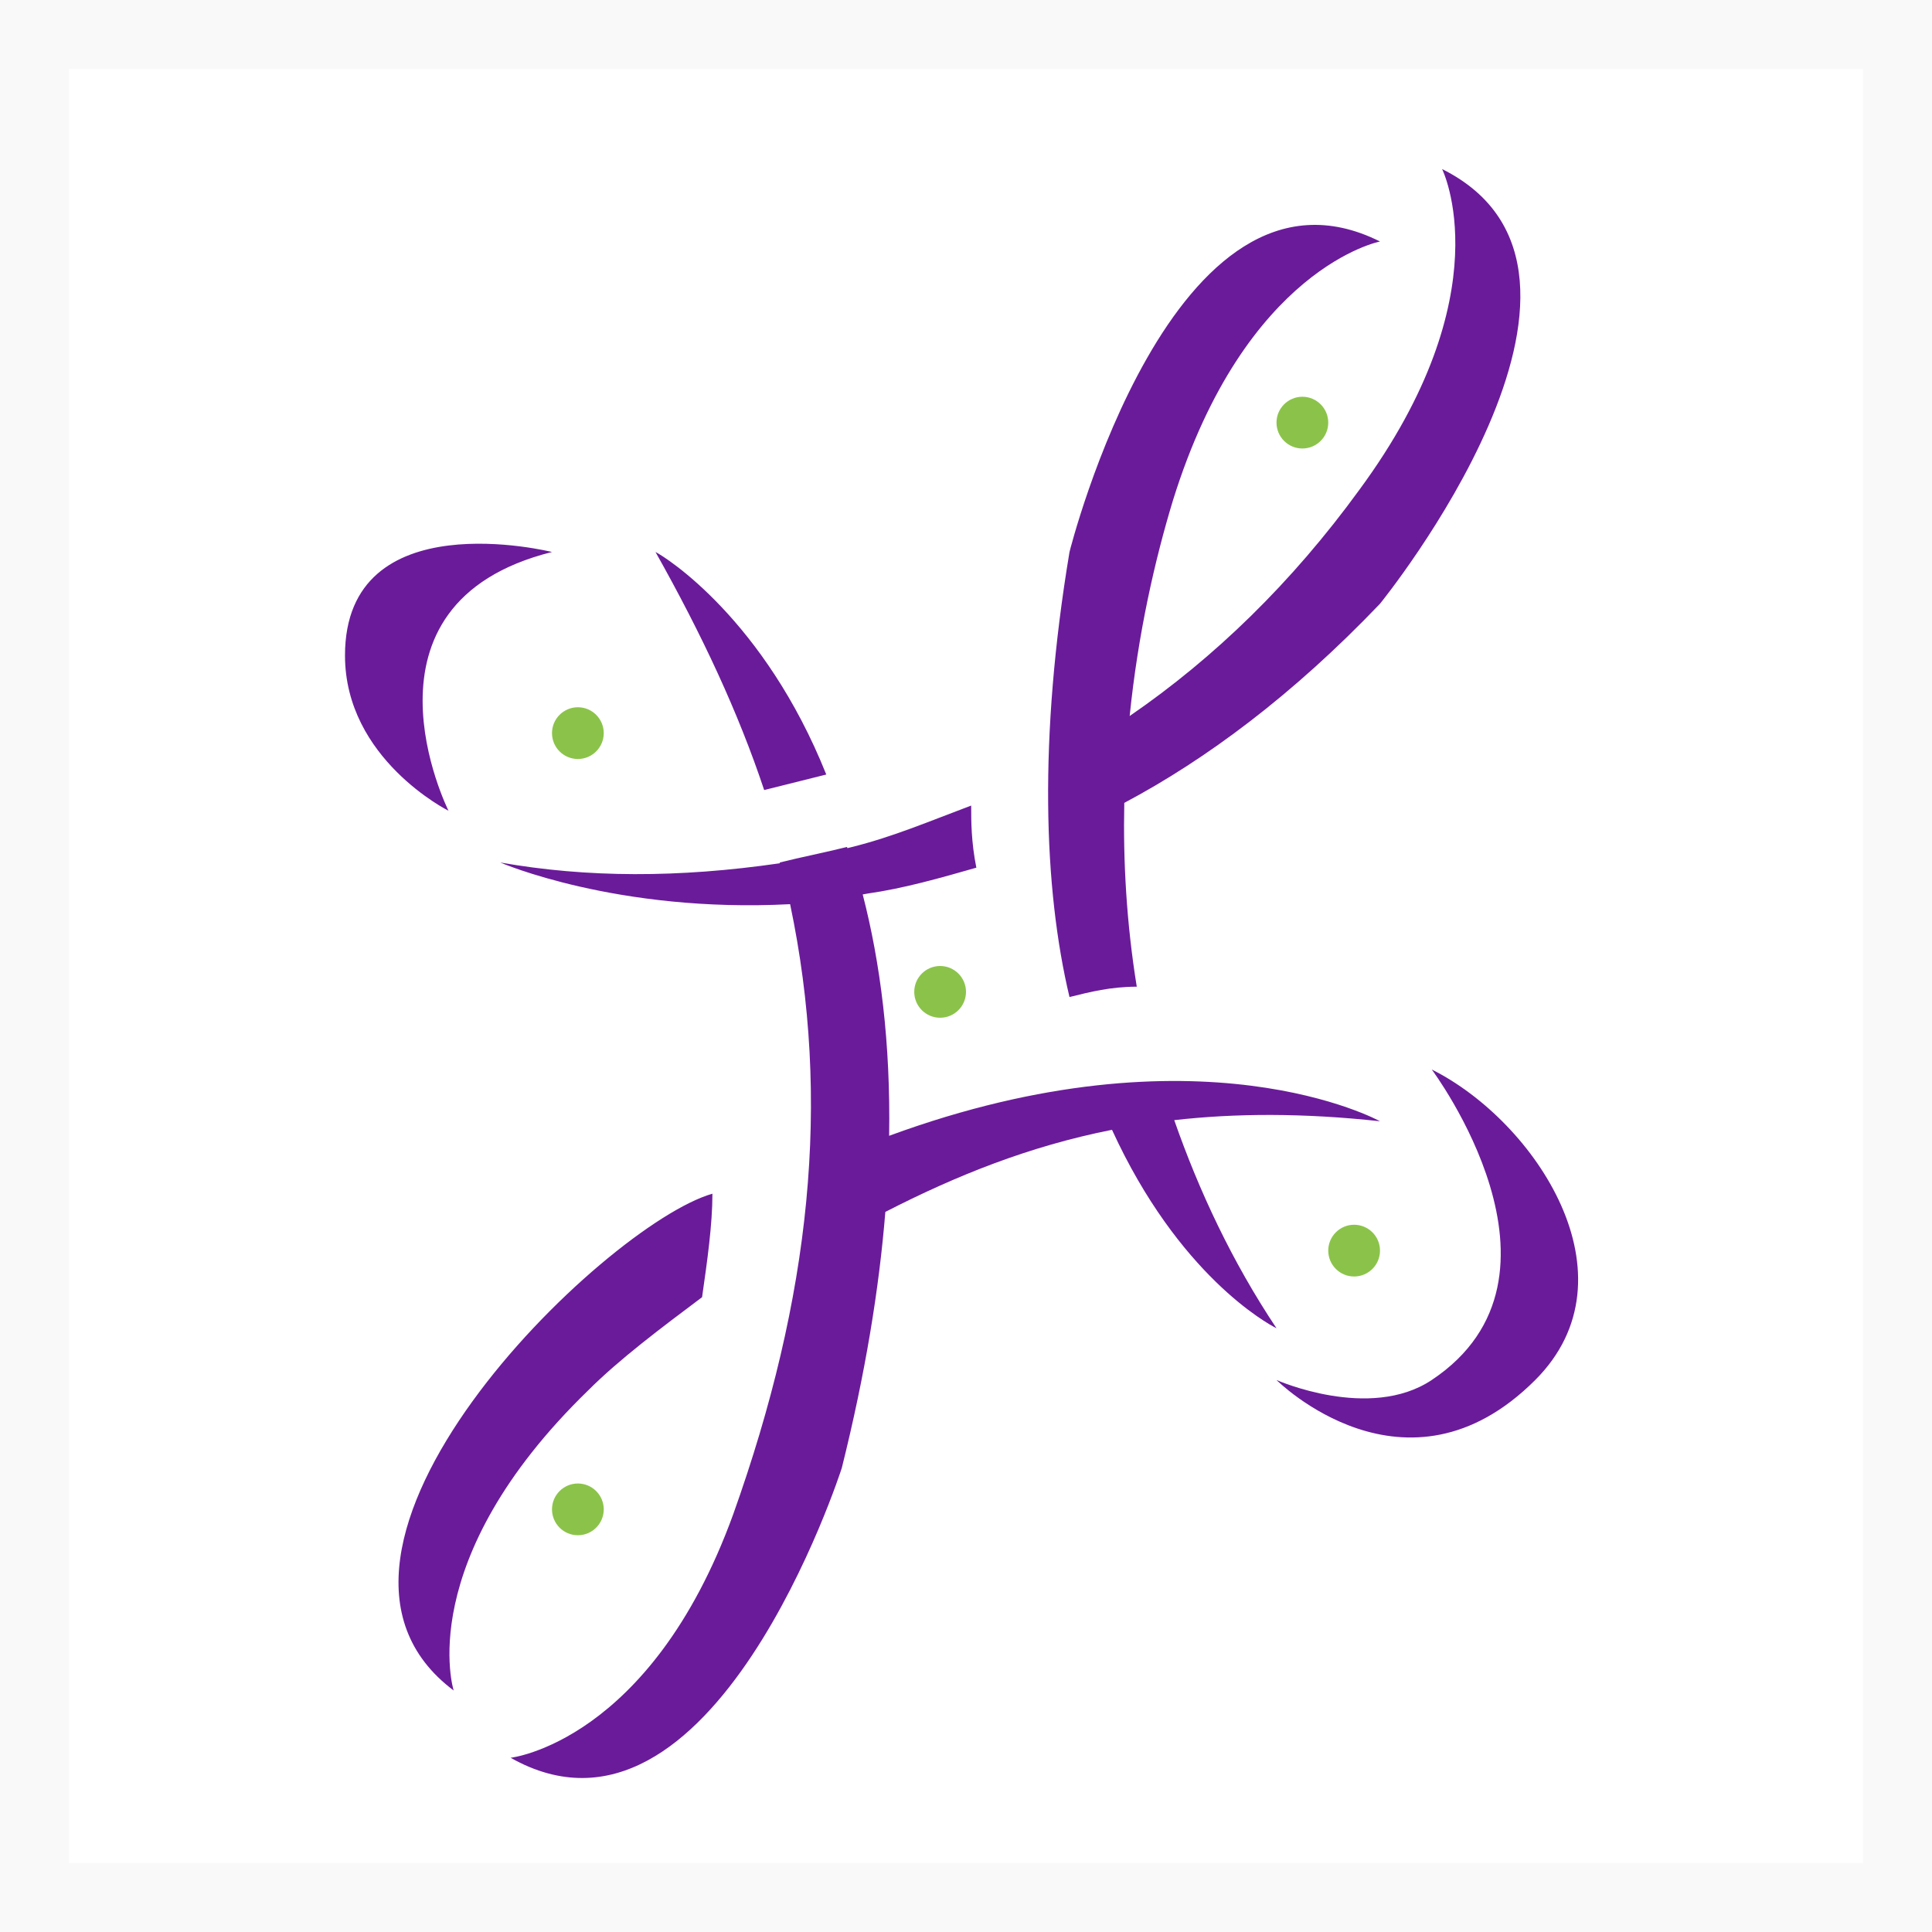
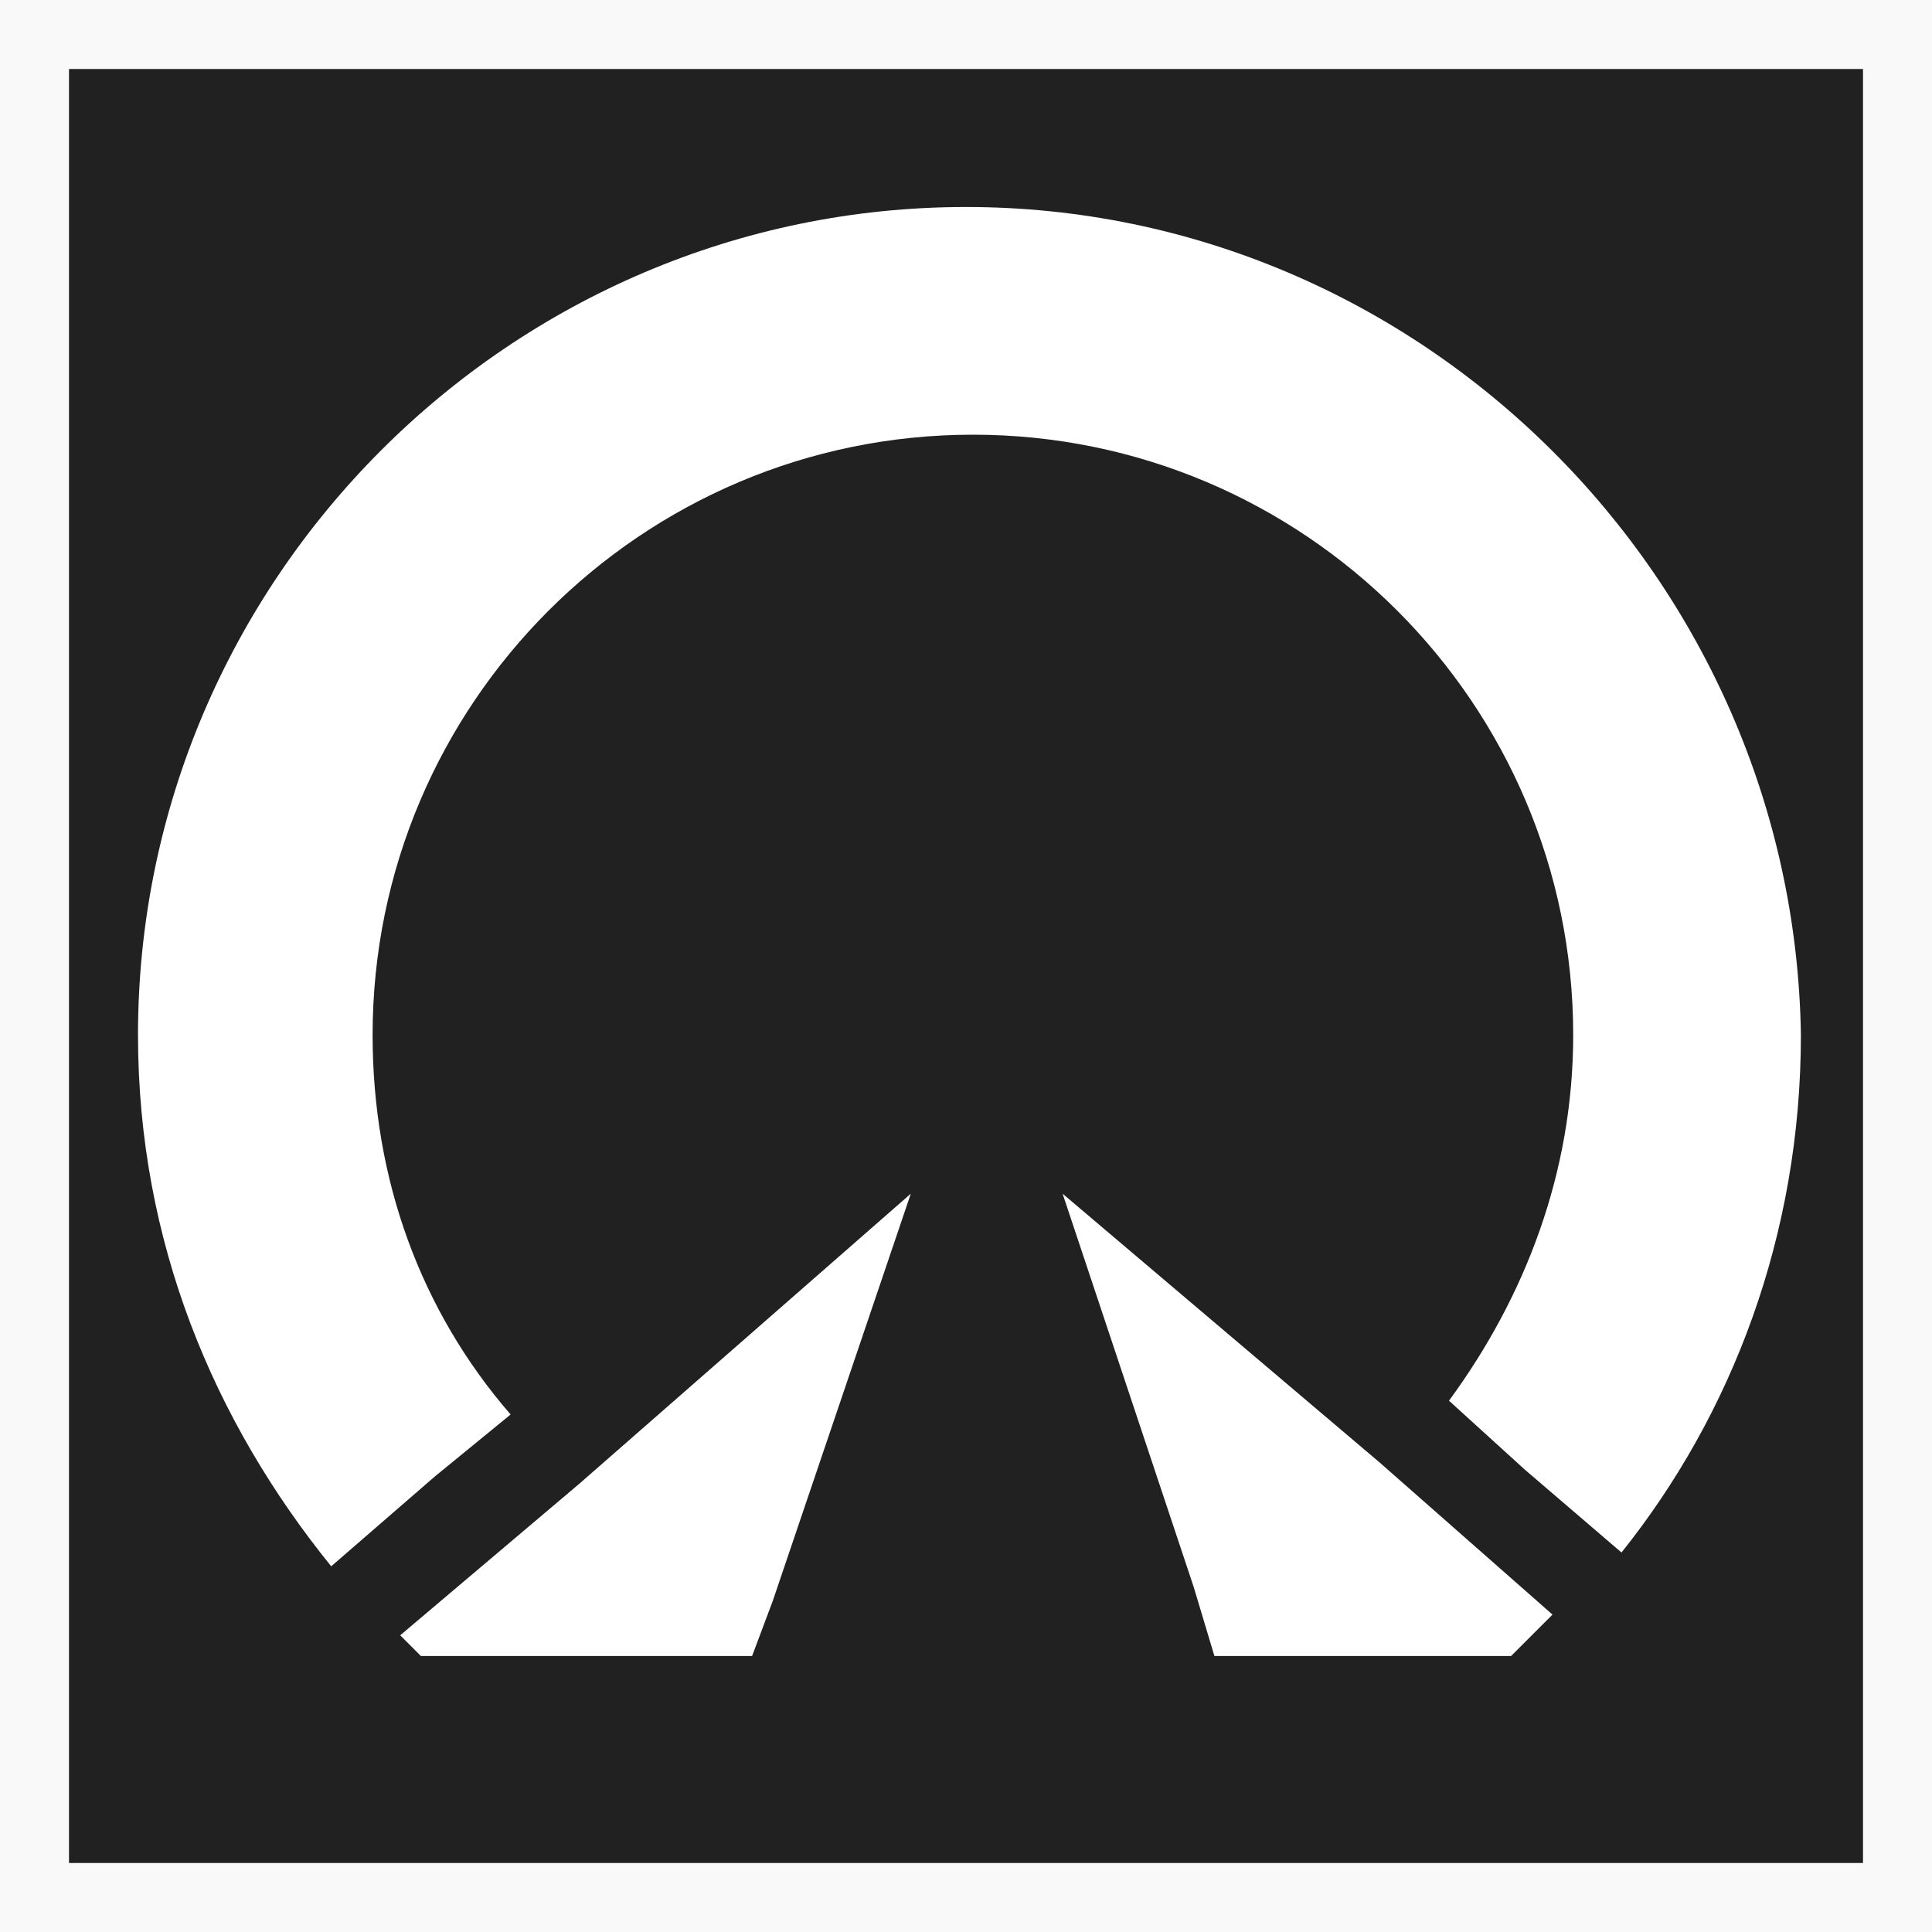
<svg width="28" height="28" viewBox="0 0 28 28">
  <g fill="none">
    <rect width="28" height="28" fill="#FFF" opacity=".6" />
-     <rect width="26" height="26" x="1" y="1" fill="#FFF" />
-     <path fill="#6A1B9A" d="M12.831,17.564 C12.741,18.68 12.54,19.913 12.2,21.275 C12.2,21.275 10.325,27.125 7.4,25.475 C7.4,25.475 9.425,25.25 10.625,21.95 C11.749,18.802 12.05,15.953 11.451,13.104 C8.942,13.235 7.25,12.5 7.25,12.5 C8.505,12.721 9.832,12.725 11.303,12.511 C11.302,12.507 11.301,12.504 11.3,12.5 C11.6,12.425 11.975,12.35 12.275,12.275 L12.281,12.292 C12.304,12.286 12.327,12.281 12.35,12.275 C12.95,12.125 13.475,11.9 14.075,11.675 C14.075,11.9 14.075,12.2 14.15,12.575 C13.625,12.725 13.1,12.875 12.575,12.95 C12.551,12.955 12.527,12.959 12.503,12.963 C12.76,13.958 12.908,15.115 12.886,16.461 C17.387,14.806 20,16.25 20,16.25 C18.888,16.129 17.908,16.133 17.018,16.234 C17.378,17.263 17.856,18.284 18.5,19.25 C18.362,19.181 17.079,18.476 16.116,16.374 C14.907,16.614 13.855,17.039 12.831,17.564 Z M16.372,10.377 C17.603,9.532 18.726,8.44 19.7,7.1 C21.8,4.25 20.9,2.45 20.9,2.45 C23.9,3.95 20,8.75 20,8.75 C18.739,10.071 17.478,11.007 16.294,11.636 C16.276,12.485 16.326,13.38 16.475,14.3 C16.1,14.3 15.8,14.375 15.5,14.45 C15.125,12.875 15.05,10.7 15.5,8 C15.5,8 17,2 20,3.5 C20,3.5 18.05,3.875 17,7.25 C16.738,8.112 16.494,9.179 16.372,10.377 Z M10.325,17.3 C8.75,17.75 3.875,22.475 6.575,24.5 C6.575,24.5 5.975,22.625 8.525,20.15 C8.975,19.7 9.575,19.25 10.175,18.8 C10.25,18.275 10.325,17.75 10.325,17.3 Z M11.075,11.45 C10.7,10.325 10.175,9.2 9.5,8 C9.65,8.075 11.075,8.975 11.975,11.225 L11.075,11.45 Z M8,8 C5,8.75 6.5,11.75 6.5,11.75 C6.5,11.75 5,11 5,9.5 C5,7.25 8,8 8,8 Z M20.75,15.5 C22.25,16.25 23.75,18.5 22.25,20 C20.375,21.875 18.5,20 18.5,20 C18.5,20 19.85,20.6 20.75,20 C23,18.5 20.75,15.5 20.75,15.5 Z" />
-     <path fill="#8BC34A" d="M18.875,6.5 C18.668,6.5 18.5,6.332 18.5,6.125 C18.5,5.918 18.668,5.75 18.875,5.75 C19.082,5.75 19.25,5.918 19.25,6.125 C19.25,6.332 19.082,6.5 18.875,6.5 Z M13.625,14.75 C13.418,14.75 13.25,14.582 13.25,14.375 C13.25,14.168 13.418,14 13.625,14 C13.832,14 14,14.168 14,14.375 C14,14.582 13.832,14.75 13.625,14.75 Z M19.625,18.5 C19.418,18.5 19.25,18.332 19.25,18.125 C19.25,17.918 19.418,17.75 19.625,17.75 C19.832,17.75 20,17.918 20,18.125 C20,18.332 19.832,18.5 19.625,18.5 Z M8.375,22.25 C8.168,22.25 8,22.082 8,21.875 C8,21.668 8.168,21.5 8.375,21.5 C8.582,21.5 8.75,21.668 8.75,21.875 C8.75,22.082 8.582,22.25 8.375,22.25 Z M8.375,11 C8.168,11 8,10.832 8,10.625 C8,10.418 8.168,10.25 8.375,10.25 C8.582,10.25 8.75,10.418 8.75,10.625 C8.75,10.832 8.582,11 8.375,11 Z" />
+     <rect width="26" height="26" x="1" y="1" fill="#212121" />
+     <path fill="#FFF" d="M22.5,23.4 C22.3,23.6 22.1,23.8 21.9,24 L17.6,24 L17.3,23 L15.4,17.3 L20,21.2 L22.5,23.4 Z M13.2,17.3 L11.2,23.2 L10.9,24 L6.1,24 C6,23.9 5.9,23.8 5.8,23.7 L8.4,21.5 L13.2,17.3 Z M14,3 C20.6,3 26,8.4 26.1,15 C26.1,17.9 25.1,20.5 23.5,22.5 L22.1,21.3 L21,20.3 C22.1,18.8 22.8,17 22.8,15 C22.8,10.2 18.9,6.3 14.1,6.3 C9.3,6.3 5.4,10.2 5.4,15 C5.4,17.1 6.1,19 7.4,20.5 L6.3,21.4 L4.8,22.7 C3.1,20.6 2,18 2,15 C2,8.4 7.4,3 14,3 Z" />
  </g>
</svg>
